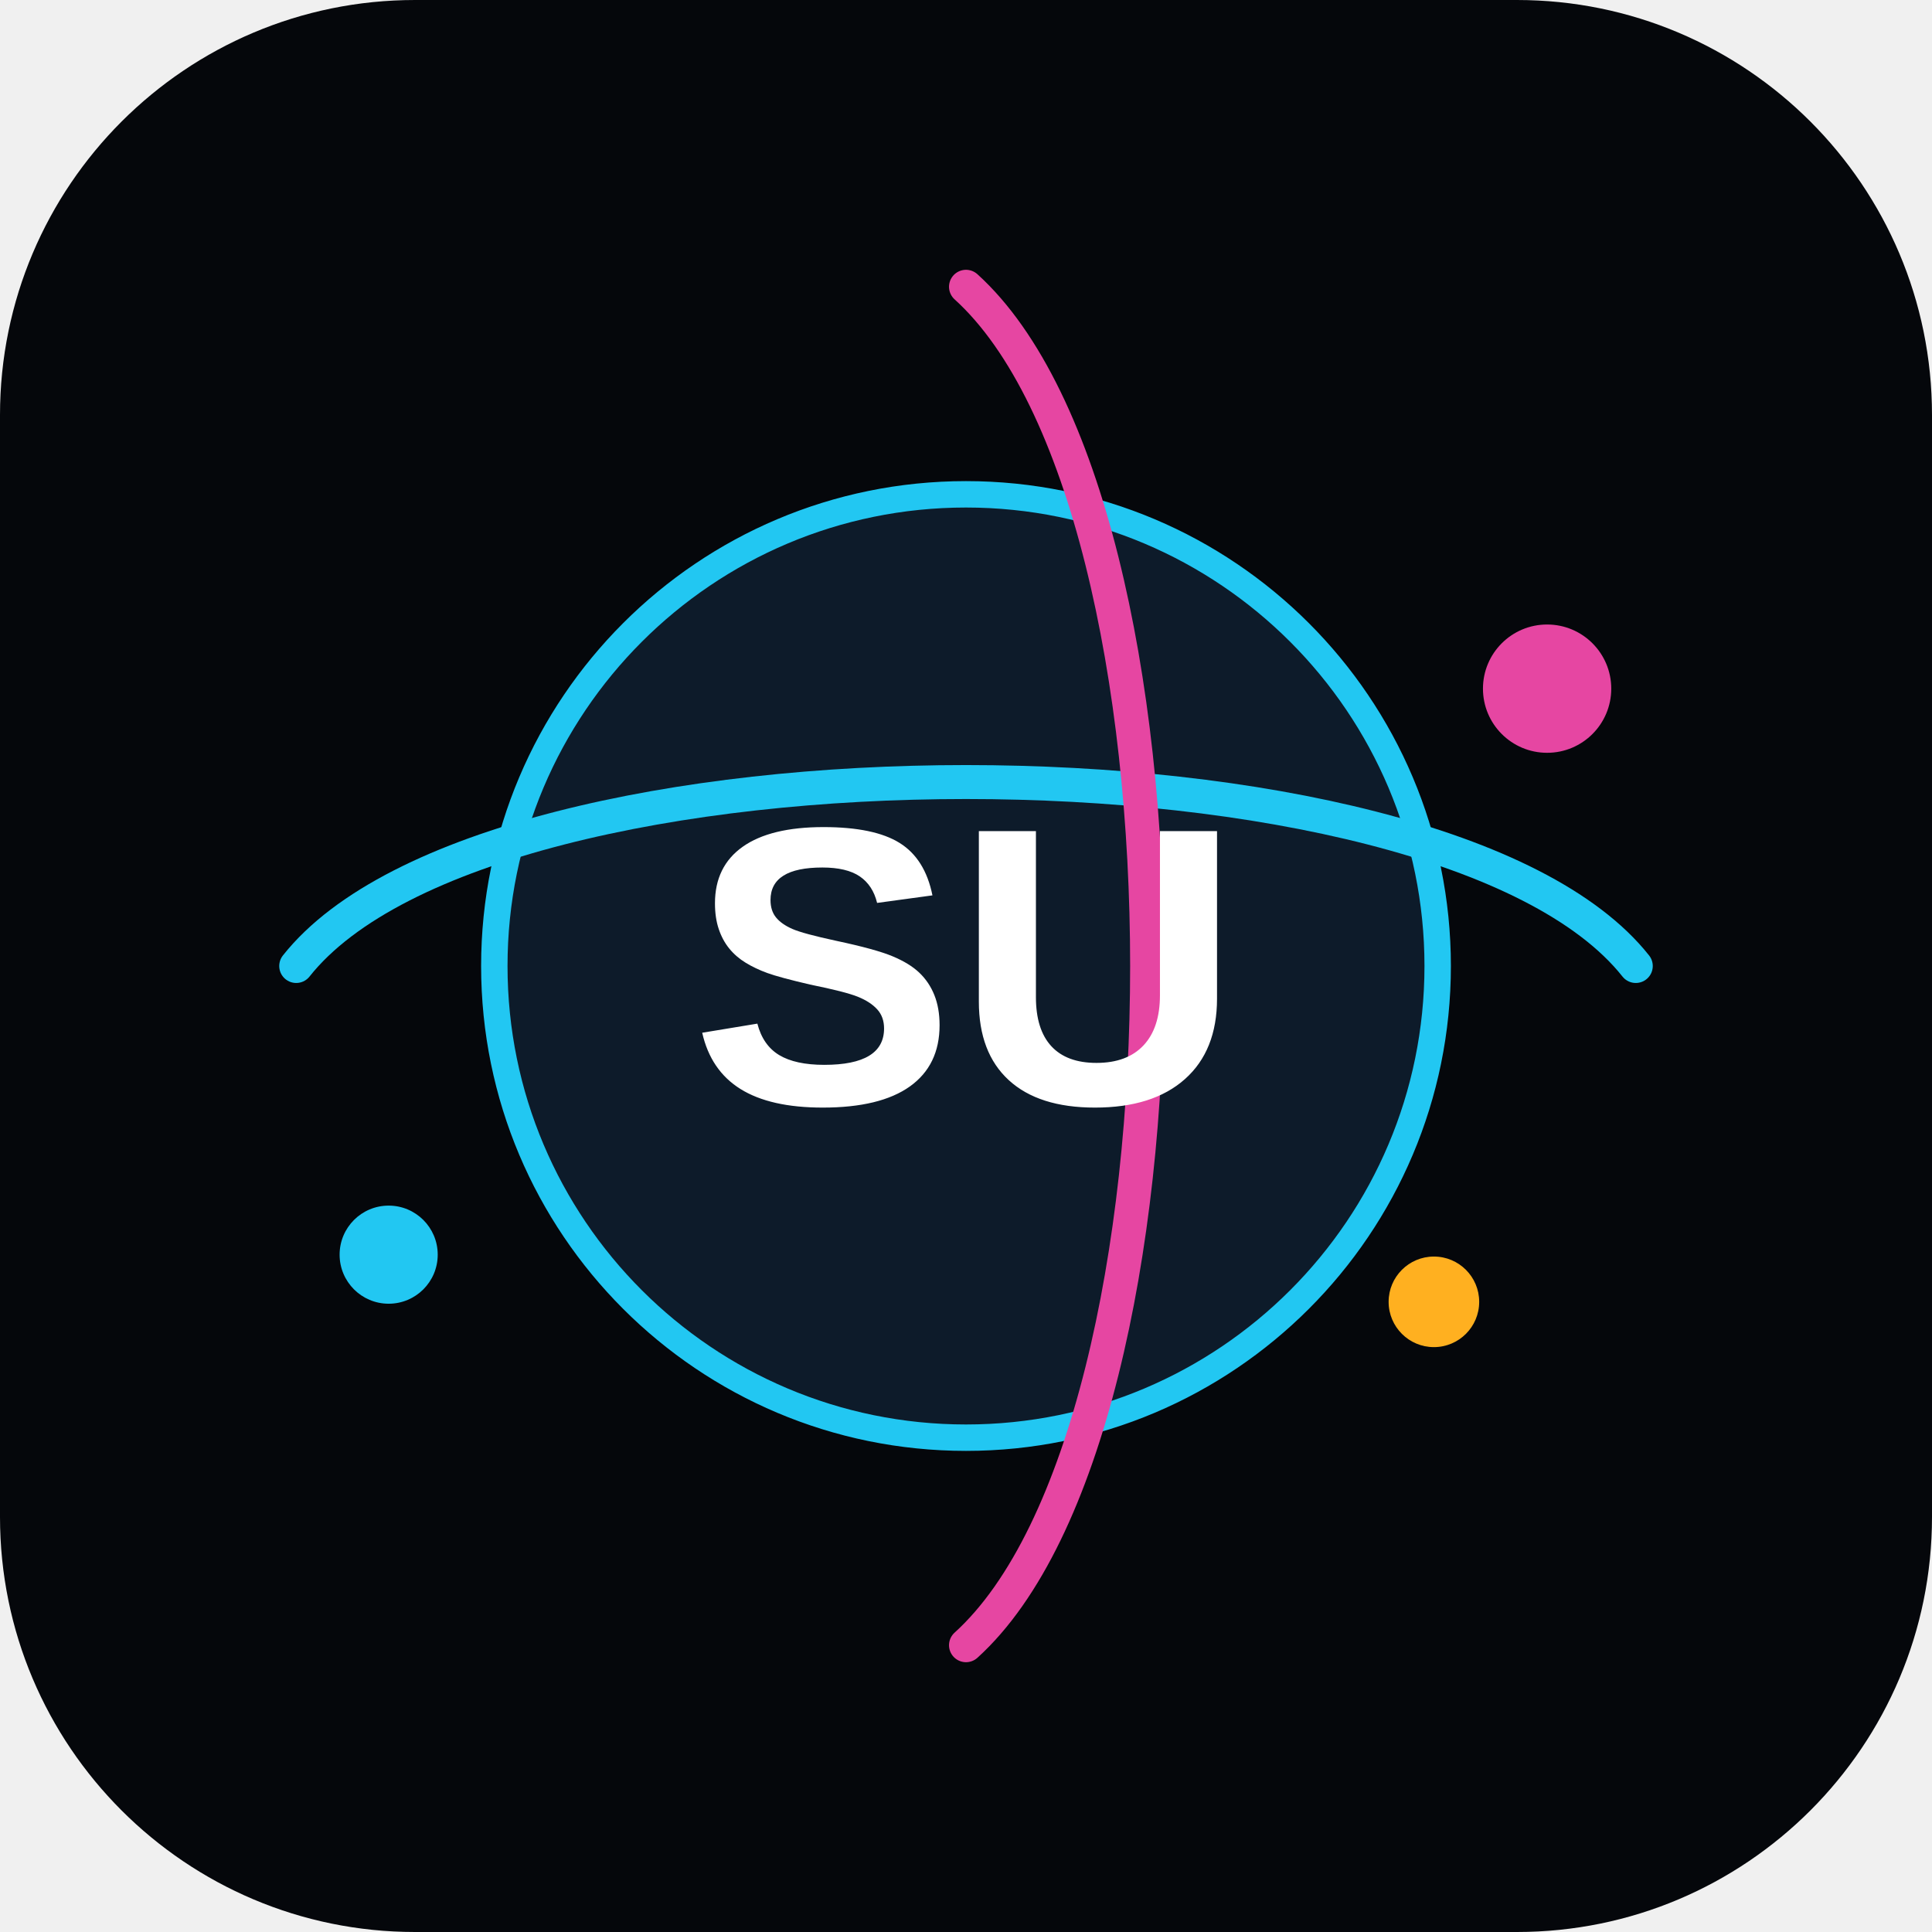
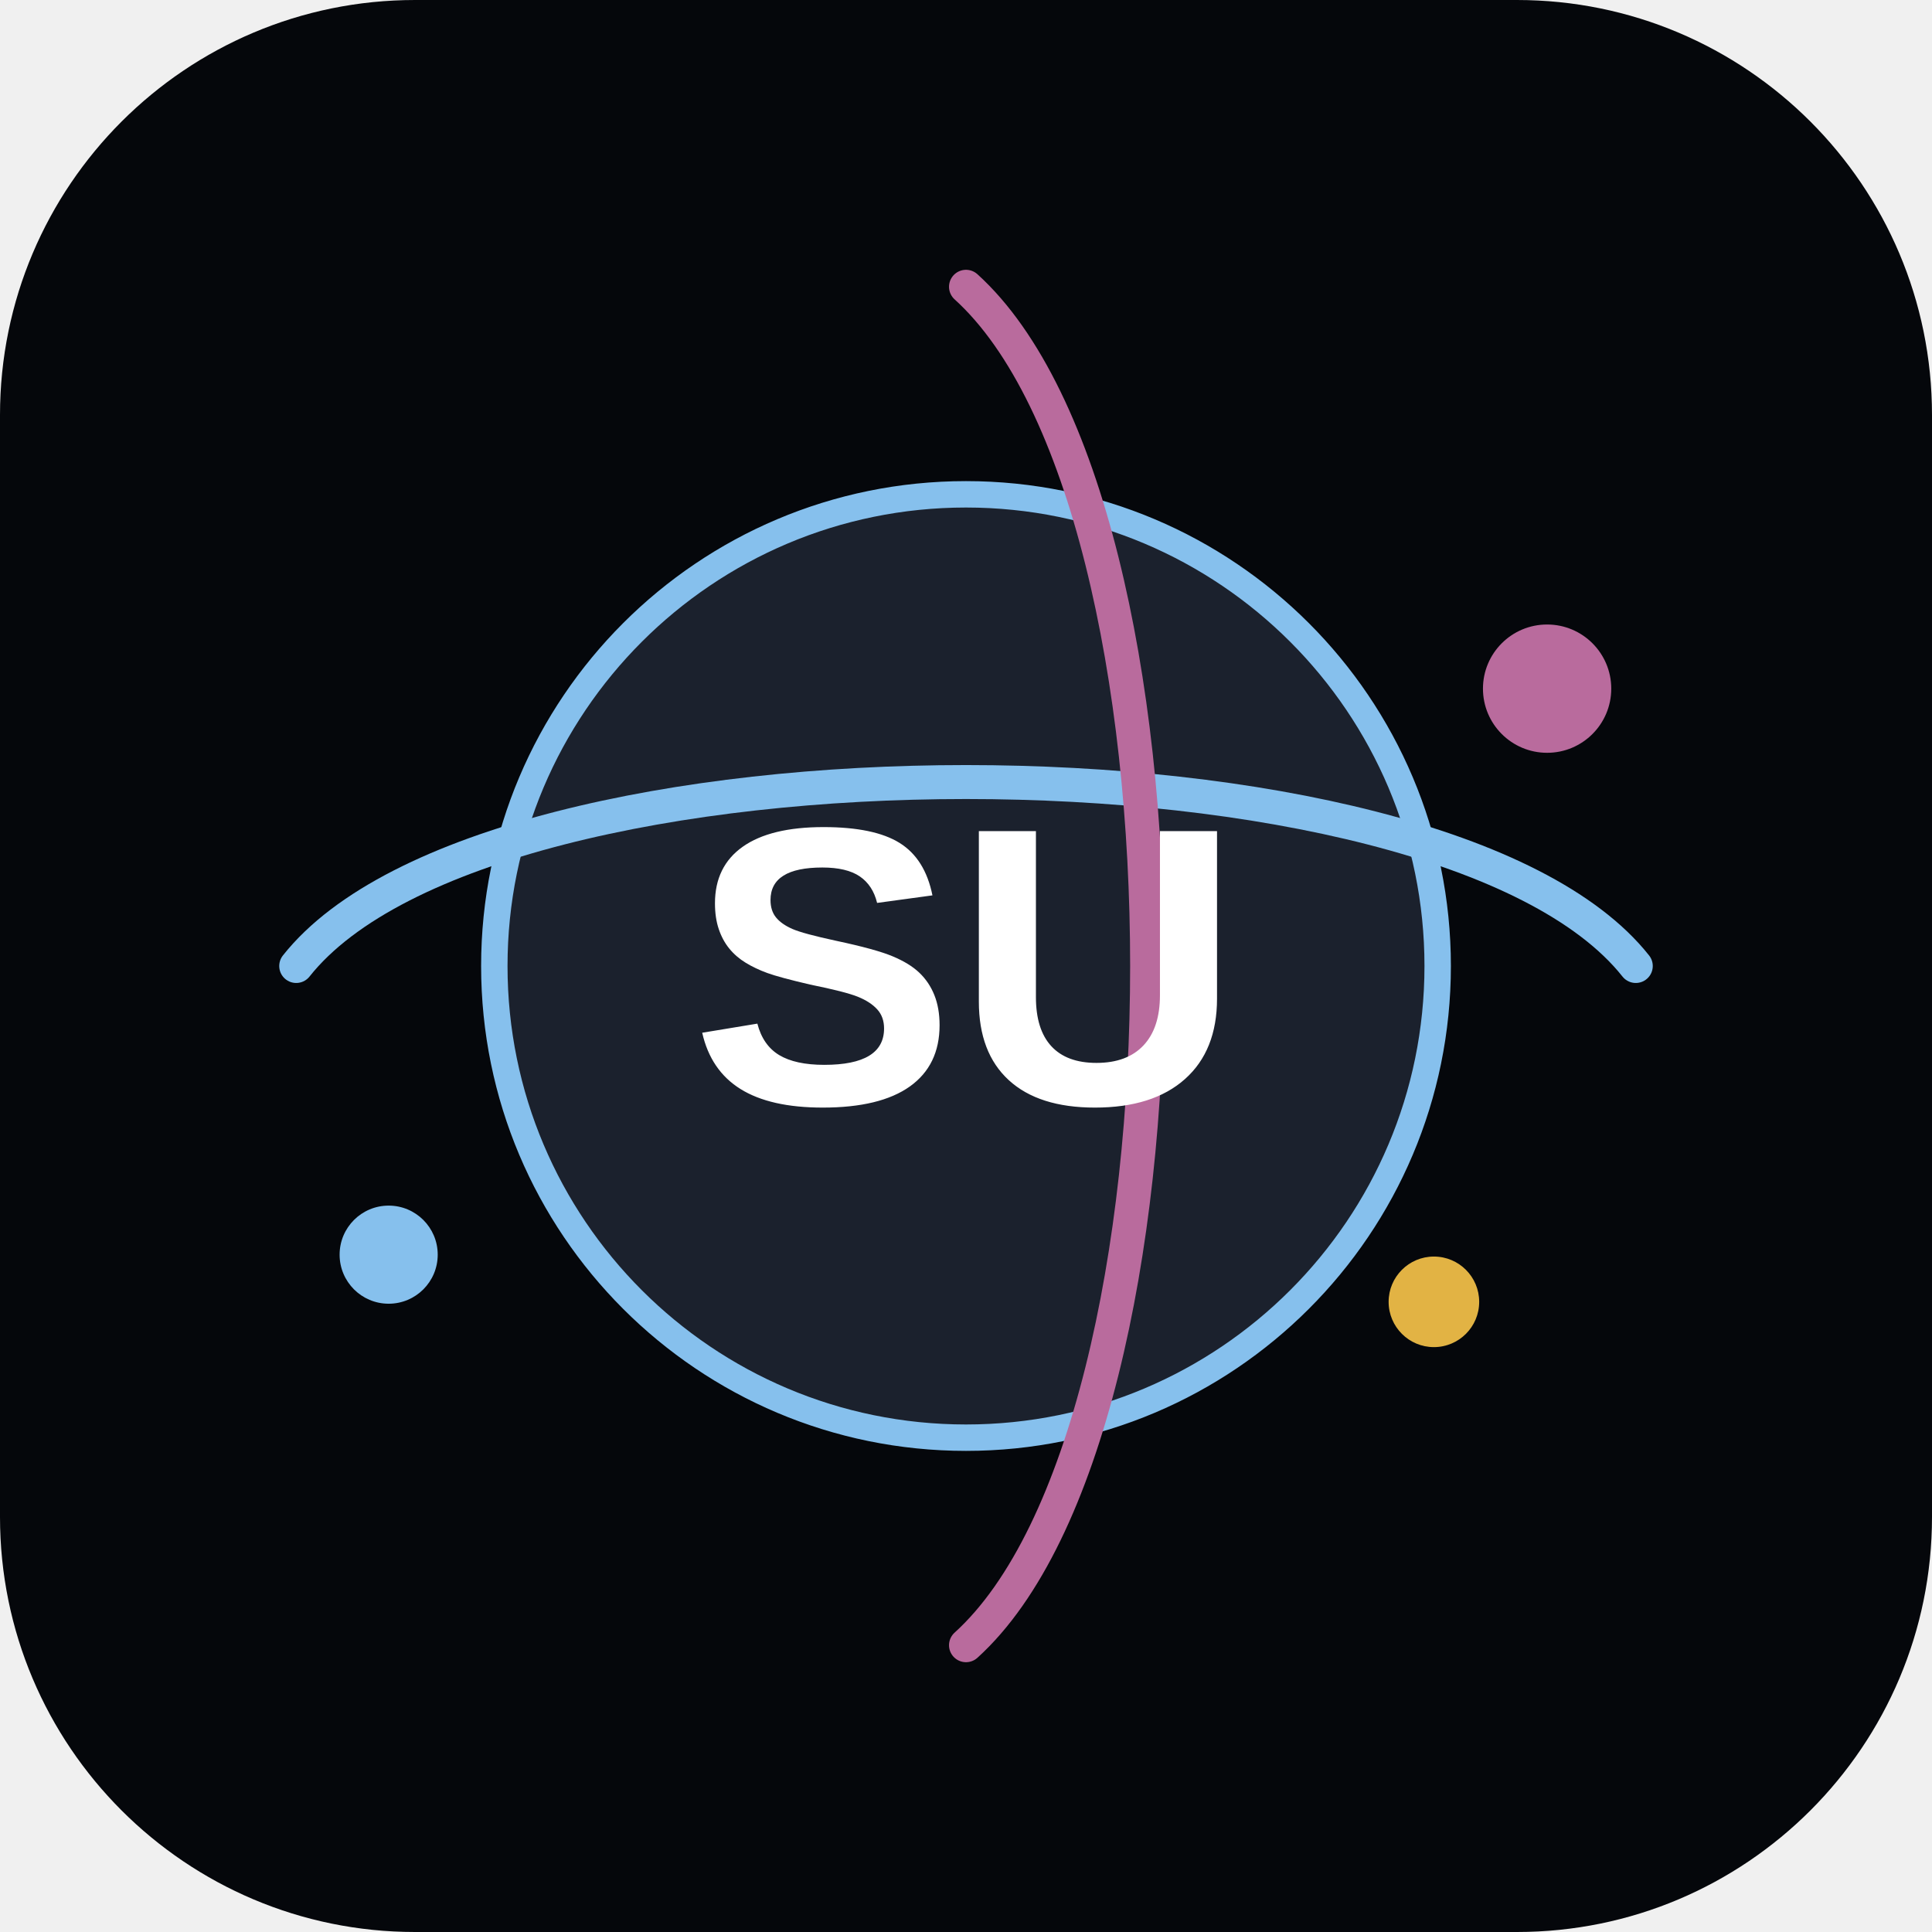
<svg xmlns="http://www.w3.org/2000/svg" width="1024" height="1024" viewBox="0 0 1024 1024" fill="none">
  <rect width="1024" height="1024" rx="220" fill="#05070B" />
-   <circle cx="512" cy="512" r="250" fill="#0D1B2A" stroke="#22C7F2" stroke-width="14" />
-   <path d="M157 512C260 382 764 382 867 512" stroke="#22C7F2" stroke-width="18" stroke-linecap="round" />
-   <path d="M512 152C640 268 640 756 512 872" stroke="#E646A2" stroke-width="18" stroke-linecap="round" />
-   <circle cx="820" cy="365" r="34" fill="#E646A2" />
-   <circle cx="206" cy="665" r="26" fill="#22C7F2" />
-   <circle cx="760" cy="690" r="24" fill="#FFB020" />
+   <circle cx="512" cy="512" r="250" fill="#1B212D" stroke="#86C0ED" stroke-width="14" />
+   <path d="M157 512C260 382 764 382 867 512" stroke="#86C0ED" stroke-width="18" stroke-linecap="round" />
+   <path d="M512 152C640 268 640 756 512 872" stroke="#B96B9D" stroke-width="18" stroke-linecap="round" />
+   <circle cx="820" cy="365" r="34" fill="#B96B9D" />
+   <circle cx="206" cy="665" r="26" fill="#86C0ED" />
+   <circle cx="760" cy="690" r="24" fill="#E2B344" />
  <text x="512" y="585" text-anchor="middle" font-size="210" font-weight="800" font-family="Arial, Helvetica, sans-serif" fill="white">SU</text>
</svg>
